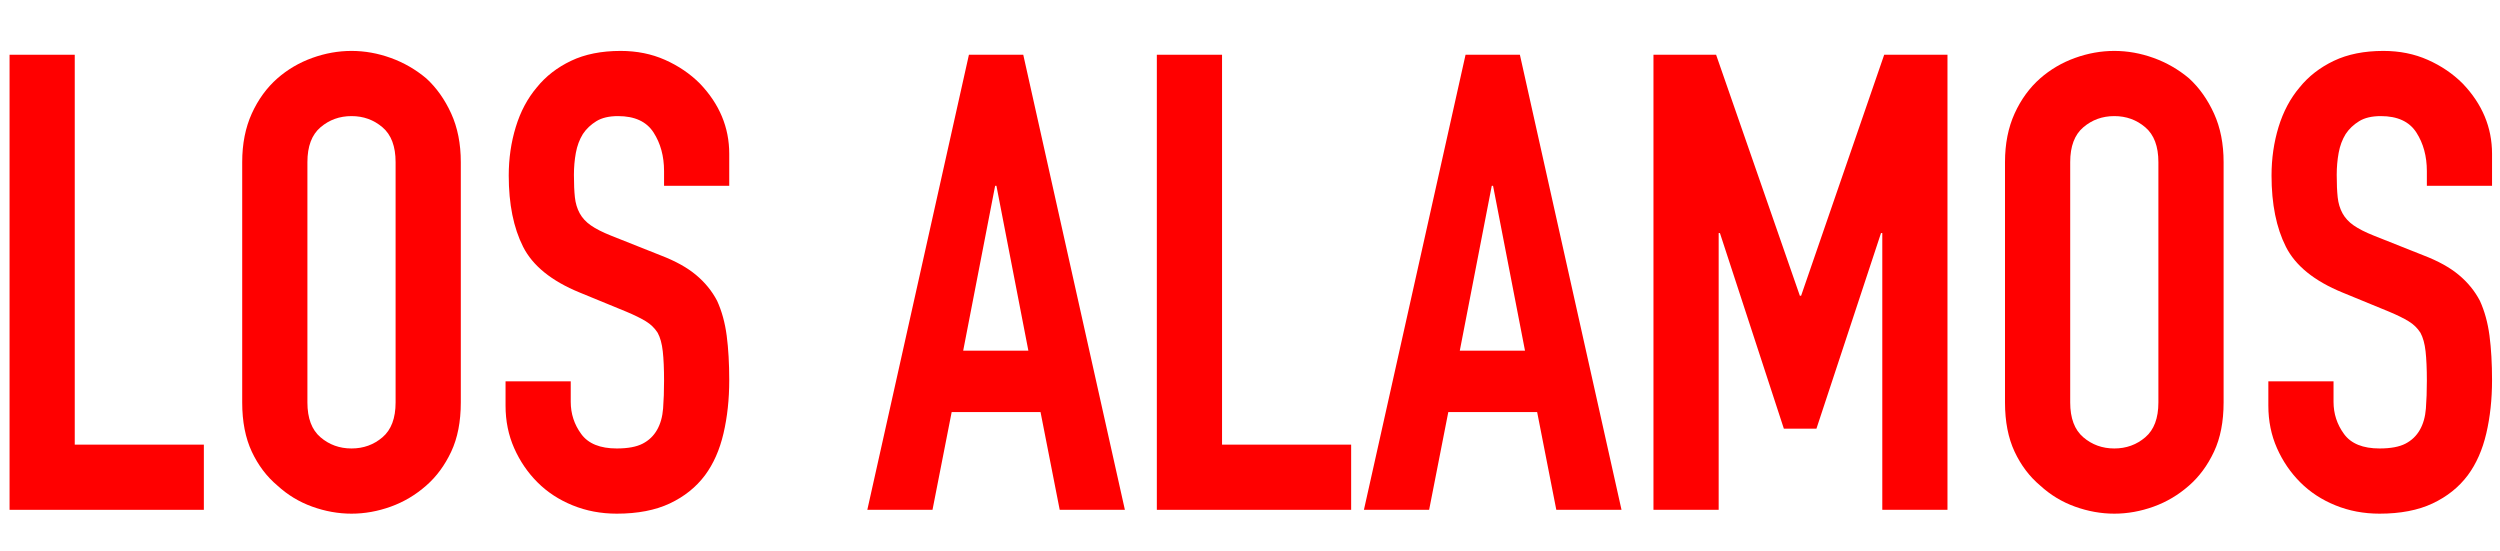
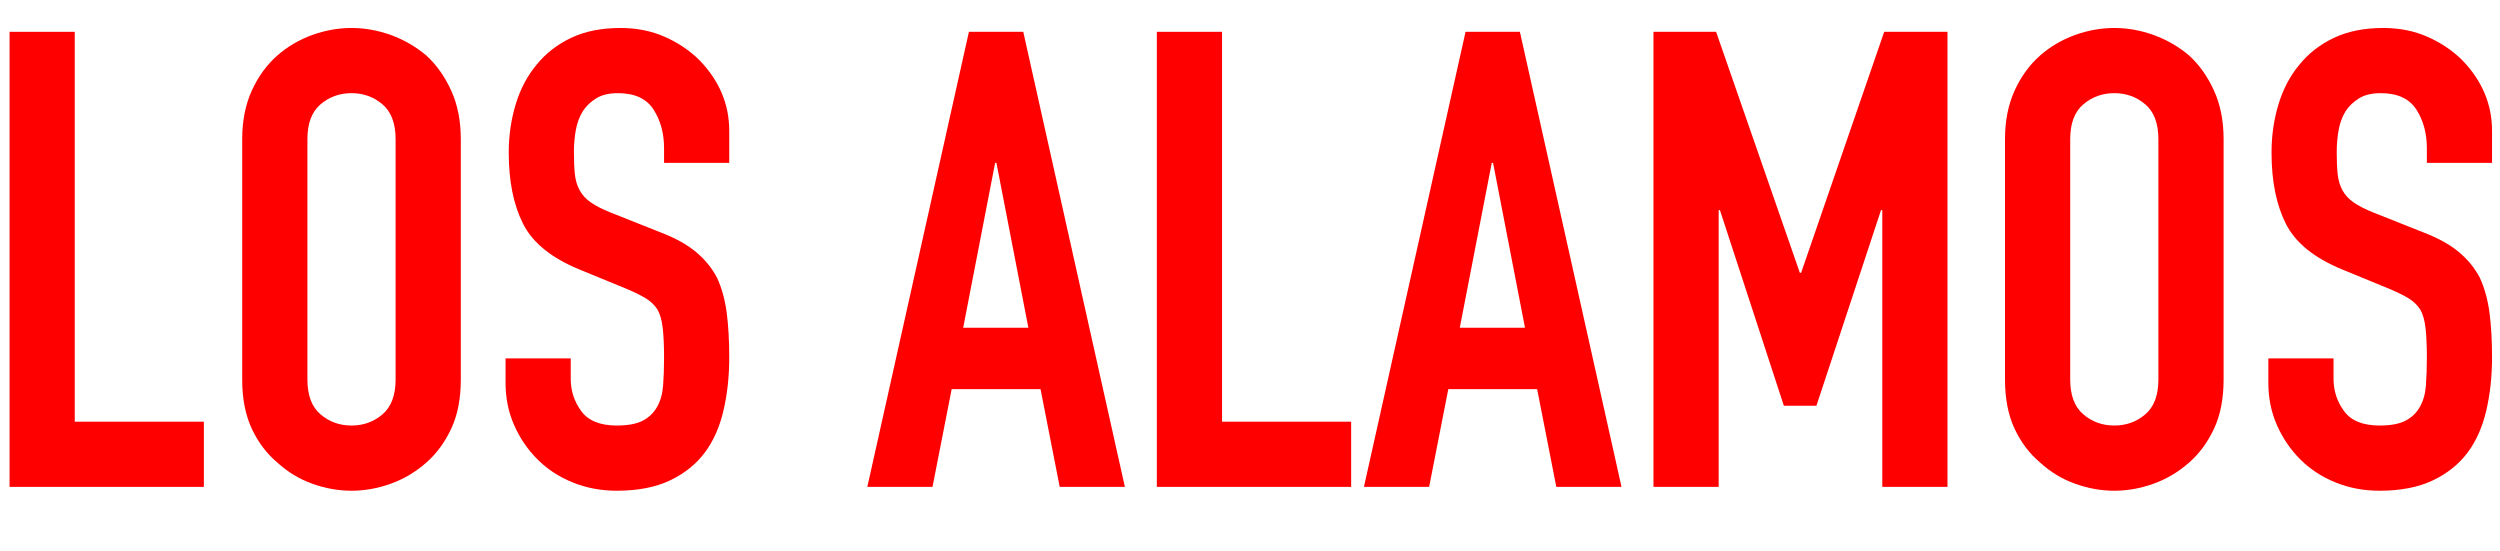
<svg xmlns="http://www.w3.org/2000/svg" width="100%" height="100%" viewBox="0 0 109 24" version="1.1" xml:space="preserve" style="fill-rule:evenodd;clip-rule:evenodd;stroke-linejoin:round;stroke-miterlimit:2;">
  <g>
-     <path d="M0.417,22.228l0,-19.841l2.842,0l0,16.999l5.629,0l0,2.842l-8.471,0Z" style="fill:#f00;fill-rule:nonzero;" />
-     <path d="M10.56,7.069c0,-0.799 0.14,-1.505 0.418,-2.118c0.279,-0.613 0.651,-1.124 1.115,-1.533c0.446,-0.39 0.952,-0.687 1.519,-0.892c0.566,-0.204 1.138,-0.306 1.714,-0.306c0.576,0 1.147,0.102 1.713,0.306c0.567,0.205 1.083,0.502 1.547,0.892c0.446,0.409 0.808,0.92 1.087,1.533c0.279,0.613 0.418,1.319 0.418,2.118l0,10.478c0,0.836 -0.139,1.551 -0.418,2.145c-0.279,0.595 -0.641,1.087 -1.087,1.477c-0.464,0.409 -0.98,0.716 -1.547,0.92c-0.566,0.204 -1.137,0.307 -1.713,0.307c-0.576,0 -1.148,-0.103 -1.714,-0.307c-0.567,-0.204 -1.073,-0.511 -1.519,-0.92c-0.464,-0.39 -0.836,-0.882 -1.115,-1.477c-0.278,-0.594 -0.418,-1.309 -0.418,-2.145l0,-10.478Zm2.843,10.478c0,0.687 0.19,1.193 0.571,1.518c0.381,0.326 0.831,0.488 1.352,0.488c0.52,0 0.97,-0.162 1.351,-0.488c0.381,-0.325 0.571,-0.831 0.571,-1.518l0,-10.478c0,-0.688 -0.19,-1.194 -0.571,-1.519c-0.381,-0.325 -0.831,-0.488 -1.351,-0.488c-0.521,0 -0.971,0.163 -1.352,0.488c-0.381,0.325 -0.571,0.831 -0.571,1.519l0,10.478Z" style="fill:#f00;fill-rule:nonzero;" />
-     <path d="M31.795,8.1l-2.842,0l0,-0.641c0,-0.65 -0.154,-1.212 -0.46,-1.686c-0.307,-0.474 -0.822,-0.711 -1.547,-0.711c-0.39,0 -0.706,0.074 -0.947,0.223c-0.242,0.149 -0.437,0.335 -0.585,0.557c-0.149,0.242 -0.251,0.516 -0.307,0.823c-0.056,0.306 -0.084,0.627 -0.084,0.961c0,0.39 0.014,0.715 0.042,0.975c0.028,0.26 0.098,0.493 0.209,0.697c0.112,0.204 0.274,0.381 0.488,0.529c0.214,0.149 0.506,0.298 0.878,0.446l2.173,0.864c0.632,0.242 1.143,0.525 1.533,0.85c0.39,0.325 0.697,0.702 0.92,1.129c0.204,0.446 0.343,0.952 0.418,1.519c0.074,0.566 0.111,1.212 0.111,1.936c0,0.836 -0.083,1.612 -0.251,2.327c-0.167,0.716 -0.436,1.324 -0.808,1.826c-0.39,0.52 -0.901,0.928 -1.532,1.226c-0.632,0.297 -1.403,0.446 -2.313,0.446c-0.688,0 -1.329,-0.121 -1.923,-0.363c-0.595,-0.241 -1.106,-0.576 -1.533,-1.003c-0.427,-0.427 -0.766,-0.924 -1.017,-1.491c-0.251,-0.566 -0.376,-1.184 -0.376,-1.853l0,-1.059l2.842,0l0,0.892c0,0.52 0.153,0.989 0.46,1.407c0.306,0.418 0.822,0.627 1.547,0.627c0.483,0 0.859,-0.07 1.128,-0.209c0.27,-0.139 0.479,-0.339 0.627,-0.599c0.149,-0.26 0.237,-0.571 0.265,-0.934c0.028,-0.362 0.042,-0.766 0.042,-1.212c0,-0.52 -0.019,-0.947 -0.056,-1.282c-0.037,-0.334 -0.111,-0.603 -0.223,-0.808c-0.13,-0.204 -0.302,-0.371 -0.515,-0.501c-0.214,-0.13 -0.497,-0.27 -0.85,-0.418l-2.035,-0.836c-1.226,-0.502 -2.048,-1.166 -2.466,-1.993c-0.418,-0.827 -0.627,-1.862 -0.627,-3.107c0,-0.743 0.102,-1.449 0.307,-2.118c0.204,-0.669 0.51,-1.245 0.919,-1.728c0.39,-0.483 0.887,-0.868 1.491,-1.156c0.604,-0.288 1.324,-0.432 2.16,-0.432c0.706,0 1.351,0.13 1.937,0.39c0.585,0.26 1.091,0.604 1.518,1.031c0.855,0.892 1.282,1.913 1.282,3.065l0,1.394Z" style="fill:#f00;fill-rule:nonzero;" />
-     <path d="M44.837,15.289l-1.393,-7.189l-0.056,0l-1.393,7.189l2.842,0Zm-7.022,6.939l4.43,-19.841l2.369,0l4.431,19.841l-2.842,0l-0.836,-4.263l-3.874,0l-0.836,4.263l-2.842,0Z" style="fill:#f00;fill-rule:nonzero;" />
-     <path d="M50.438,22.228l0,-19.841l2.843,0l0,16.999l5.629,0l0,2.842l-8.472,0Z" style="fill:#f00;fill-rule:nonzero;" />
-     <path d="M66.49,15.289l-1.393,-7.189l-0.056,0l-1.394,7.189l2.843,0Zm-7.023,6.939l4.431,-19.841l2.369,0l4.431,19.841l-2.843,0l-0.836,-4.263l-3.873,0l-0.836,4.263l-2.843,0Z" style="fill:#f00;fill-rule:nonzero;" />
-     <path d="M72.091,22.228l0,-19.841l2.731,0l3.651,10.506l0.056,0l3.622,-10.506l2.759,0l0,19.841l-2.842,0l0,-12.066l-0.056,0l-2.815,8.527l-1.421,0l-2.787,-8.527l-0.055,0l0,12.066l-2.843,0Z" style="fill:#f00;fill-rule:nonzero;" />
-     <path d="M87.418,7.069c0,-0.799 0.14,-1.505 0.418,-2.118c0.279,-0.613 0.651,-1.124 1.115,-1.533c0.446,-0.39 0.952,-0.687 1.519,-0.892c0.566,-0.204 1.138,-0.306 1.714,-0.306c0.575,0 1.147,0.102 1.713,0.306c0.567,0.205 1.083,0.502 1.547,0.892c0.446,0.409 0.808,0.92 1.087,1.533c0.279,0.613 0.418,1.319 0.418,2.118l0,10.478c0,0.836 -0.139,1.551 -0.418,2.145c-0.279,0.595 -0.641,1.087 -1.087,1.477c-0.464,0.409 -0.98,0.716 -1.547,0.92c-0.566,0.204 -1.138,0.307 -1.713,0.307c-0.576,0 -1.148,-0.103 -1.714,-0.307c-0.567,-0.204 -1.073,-0.511 -1.519,-0.92c-0.464,-0.39 -0.836,-0.882 -1.115,-1.477c-0.278,-0.594 -0.418,-1.309 -0.418,-2.145l0,-10.478Zm2.843,10.478c0,0.687 0.19,1.193 0.571,1.518c0.381,0.326 0.831,0.488 1.352,0.488c0.52,0 0.97,-0.162 1.351,-0.488c0.381,-0.325 0.571,-0.831 0.571,-1.518l0,-10.478c0,-0.688 -0.19,-1.194 -0.571,-1.519c-0.381,-0.325 -0.831,-0.488 -1.351,-0.488c-0.521,0 -0.971,0.163 -1.352,0.488c-0.381,0.325 -0.571,0.831 -0.571,1.519l0,10.478Z" style="fill:#f00;fill-rule:nonzero;" />
-     <path d="M108.653,8.1l-2.842,0l0,-0.641c0,-0.65 -0.154,-1.212 -0.46,-1.686c-0.307,-0.474 -0.822,-0.711 -1.547,-0.711c-0.39,0 -0.706,0.074 -0.947,0.223c-0.242,0.149 -0.437,0.335 -0.585,0.557c-0.149,0.242 -0.251,0.516 -0.307,0.823c-0.056,0.306 -0.084,0.627 -0.084,0.961c0,0.39 0.014,0.715 0.042,0.975c0.028,0.26 0.098,0.493 0.209,0.697c0.112,0.204 0.274,0.381 0.488,0.529c0.214,0.149 0.506,0.298 0.878,0.446l2.173,0.864c0.632,0.242 1.143,0.525 1.533,0.85c0.39,0.325 0.697,0.702 0.92,1.129c0.204,0.446 0.343,0.952 0.418,1.519c0.074,0.566 0.111,1.212 0.111,1.936c0,0.836 -0.083,1.612 -0.251,2.327c-0.167,0.716 -0.436,1.324 -0.808,1.826c-0.39,0.52 -0.901,0.928 -1.533,1.226c-0.631,0.297 -1.402,0.446 -2.313,0.446c-0.687,0 -1.328,-0.121 -1.922,-0.363c-0.595,-0.241 -1.106,-0.576 -1.533,-1.003c-0.427,-0.427 -0.766,-0.924 -1.017,-1.491c-0.251,-0.566 -0.376,-1.184 -0.376,-1.853l0,-1.059l2.842,0l0,0.892c0,0.52 0.153,0.989 0.46,1.407c0.306,0.418 0.822,0.627 1.546,0.627c0.484,0 0.86,-0.07 1.129,-0.209c0.269,-0.139 0.479,-0.339 0.627,-0.599c0.149,-0.26 0.237,-0.571 0.265,-0.934c0.028,-0.362 0.042,-0.766 0.042,-1.212c0,-0.52 -0.019,-0.947 -0.056,-1.282c-0.037,-0.334 -0.112,-0.603 -0.223,-0.808c-0.13,-0.204 -0.302,-0.371 -0.516,-0.501c-0.213,-0.13 -0.497,-0.27 -0.85,-0.418l-2.034,-0.836c-1.226,-0.502 -2.048,-1.166 -2.466,-1.993c-0.418,-0.827 -0.627,-1.862 -0.627,-3.107c0,-0.743 0.102,-1.449 0.306,-2.118c0.205,-0.669 0.511,-1.245 0.92,-1.728c0.39,-0.483 0.887,-0.868 1.491,-1.156c0.604,-0.288 1.324,-0.432 2.16,-0.432c0.706,0 1.351,0.13 1.936,0.39c0.586,0.26 1.092,0.604 1.519,1.031c0.855,0.892 1.282,1.913 1.282,3.065l0,1.394Z" style="fill:#f00;fill-rule:nonzero;" />
+     <path d="M0.417,21.228l0,-19.841l2.842,0l0,16.999l5.629,0l0,2.842l-8.471,0Z" style="fill:#f00;fill-rule:nonzero;" />
+     <path d="M10.56,6.069c0,-0.799 0.14,-1.505 0.418,-2.118c0.279,-0.613 0.651,-1.124 1.115,-1.533c0.446,-0.39 0.952,-0.687 1.519,-0.892c0.566,-0.204 1.138,-0.306 1.714,-0.306c0.576,0 1.147,0.102 1.713,0.306c0.567,0.205 1.083,0.502 1.547,0.892c0.446,0.409 0.808,0.92 1.087,1.533c0.279,0.613 0.418,1.319 0.418,2.118l0,10.478c0,0.836 -0.139,1.551 -0.418,2.145c-0.279,0.595 -0.641,1.087 -1.087,1.477c-0.464,0.409 -0.98,0.716 -1.547,0.92c-0.566,0.204 -1.137,0.307 -1.713,0.307c-0.576,0 -1.148,-0.103 -1.714,-0.307c-0.567,-0.204 -1.073,-0.511 -1.519,-0.92c-0.464,-0.39 -0.836,-0.882 -1.115,-1.477c-0.278,-0.594 -0.418,-1.309 -0.418,-2.145l0,-10.478Zm2.843,10.478c0,0.687 0.19,1.193 0.571,1.518c0.381,0.326 0.831,0.488 1.352,0.488c0.52,0 0.97,-0.162 1.351,-0.488c0.381,-0.325 0.571,-0.831 0.571,-1.518l0,-10.478c0,-0.688 -0.19,-1.194 -0.571,-1.519c-0.381,-0.325 -0.831,-0.488 -1.351,-0.488c-0.521,0 -0.971,0.163 -1.352,0.488c-0.381,0.325 -0.571,0.831 -0.571,1.519l0,10.478Z" style="fill:#f00;fill-rule:nonzero;" />
+     <path d="M31.795,7.1l-2.842,0l0,-0.641c0,-0.65 -0.154,-1.212 -0.46,-1.686c-0.307,-0.474 -0.822,-0.711 -1.547,-0.711c-0.39,0 -0.706,0.074 -0.947,0.223c-0.242,0.149 -0.437,0.335 -0.585,0.557c-0.149,0.242 -0.251,0.516 -0.307,0.823c-0.056,0.306 -0.084,0.627 -0.084,0.961c0,0.39 0.014,0.715 0.042,0.975c0.028,0.26 0.098,0.493 0.209,0.697c0.112,0.204 0.274,0.381 0.488,0.529c0.214,0.149 0.506,0.298 0.878,0.446l2.173,0.864c0.632,0.242 1.143,0.525 1.533,0.85c0.39,0.325 0.697,0.702 0.92,1.129c0.204,0.446 0.343,0.952 0.418,1.519c0.074,0.566 0.111,1.212 0.111,1.936c0,0.836 -0.083,1.612 -0.251,2.327c-0.167,0.716 -0.436,1.324 -0.808,1.826c-0.39,0.52 -0.901,0.928 -1.532,1.226c-0.632,0.297 -1.403,0.446 -2.313,0.446c-0.688,0 -1.329,-0.121 -1.923,-0.363c-0.595,-0.241 -1.106,-0.576 -1.533,-1.003c-0.427,-0.427 -0.766,-0.924 -1.017,-1.491c-0.251,-0.566 -0.376,-1.184 -0.376,-1.853l0,-1.059l2.842,0l0,0.892c0,0.52 0.153,0.989 0.46,1.407c0.306,0.418 0.822,0.627 1.547,0.627c0.483,0 0.859,-0.07 1.128,-0.209c0.27,-0.139 0.479,-0.339 0.627,-0.599c0.149,-0.26 0.237,-0.571 0.265,-0.934c0.028,-0.362 0.042,-0.766 0.042,-1.212c0,-0.52 -0.019,-0.947 -0.056,-1.282c-0.037,-0.334 -0.111,-0.603 -0.223,-0.808c-0.13,-0.204 -0.302,-0.371 -0.515,-0.501c-0.214,-0.13 -0.497,-0.27 -0.85,-0.418l-2.035,-0.836c-1.226,-0.502 -2.048,-1.166 -2.466,-1.993c-0.418,-0.827 -0.627,-1.862 -0.627,-3.107c0,-0.743 0.102,-1.449 0.307,-2.118c0.204,-0.669 0.51,-1.245 0.919,-1.728c0.39,-0.483 0.887,-0.868 1.491,-1.156c0.604,-0.288 1.324,-0.432 2.16,-0.432c0.706,0 1.351,0.13 1.937,0.39c0.585,0.26 1.091,0.604 1.518,1.031c0.855,0.892 1.282,1.913 1.282,3.065l0,1.394Z" style="fill:#f00;fill-rule:nonzero;" />
+     <path d="M44.837,14.289l-1.393,-7.189l-0.056,0l-1.393,7.189l2.842,0Zm-7.022,6.939l4.43,-19.841l2.369,0l4.431,19.841l-2.842,0l-0.836,-4.263l-3.874,0l-0.836,4.263l-2.842,0Z" style="fill:#f00;fill-rule:nonzero;" />
+     <path d="M50.438,21.228l0,-19.841l2.843,0l0,16.999l5.629,0l0,2.842l-8.472,0Z" style="fill:#f00;fill-rule:nonzero;" />
+     <path d="M66.49,14.289l-1.393,-7.189l-0.056,0l-1.394,7.189l2.843,0Zm-7.023,6.939l4.431,-19.841l2.369,0l4.431,19.841l-2.843,0l-0.836,-4.263l-3.873,0l-0.836,4.263l-2.843,0Z" style="fill:#f00;fill-rule:nonzero;" />
+     <path d="M72.091,21.228l0,-19.841l2.731,0l3.651,10.506l0.056,0l3.622,-10.506l2.759,0l0,19.841l-2.842,0l0,-12.066l-0.056,0l-2.815,8.527l-1.421,0l-2.787,-8.527l-0.055,0l0,12.066l-2.843,0Z" style="fill:#f00;fill-rule:nonzero;" />
+     <path d="M87.418,6.069c0,-0.799 0.14,-1.505 0.418,-2.118c0.279,-0.613 0.651,-1.124 1.115,-1.533c0.446,-0.39 0.952,-0.687 1.519,-0.892c0.566,-0.204 1.138,-0.306 1.714,-0.306c0.575,0 1.147,0.102 1.713,0.306c0.567,0.205 1.083,0.502 1.547,0.892c0.446,0.409 0.808,0.92 1.087,1.533c0.279,0.613 0.418,1.319 0.418,2.118l0,10.478c0,0.836 -0.139,1.551 -0.418,2.145c-0.279,0.595 -0.641,1.087 -1.087,1.477c-0.464,0.409 -0.98,0.716 -1.547,0.92c-0.566,0.204 -1.138,0.307 -1.713,0.307c-0.576,0 -1.148,-0.103 -1.714,-0.307c-0.567,-0.204 -1.073,-0.511 -1.519,-0.92c-0.464,-0.39 -0.836,-0.882 -1.115,-1.477c-0.278,-0.594 -0.418,-1.309 -0.418,-2.145l0,-10.478Zm2.843,10.478c0,0.687 0.19,1.193 0.571,1.518c0.381,0.326 0.831,0.488 1.352,0.488c0.52,0 0.97,-0.162 1.351,-0.488c0.381,-0.325 0.571,-0.831 0.571,-1.518l0,-10.478c0,-0.688 -0.19,-1.194 -0.571,-1.519c-0.381,-0.325 -0.831,-0.488 -1.351,-0.488c-0.521,0 -0.971,0.163 -1.352,0.488c-0.381,0.325 -0.571,0.831 -0.571,1.519l0,10.478Z" style="fill:#f00;fill-rule:nonzero;" />
+     <path d="M108.653,7.1l-2.842,0l0,-0.641c0,-0.65 -0.154,-1.212 -0.46,-1.686c-0.307,-0.474 -0.822,-0.711 -1.547,-0.711c-0.39,0 -0.706,0.074 -0.947,0.223c-0.242,0.149 -0.437,0.335 -0.585,0.557c-0.149,0.242 -0.251,0.516 -0.307,0.823c-0.056,0.306 -0.084,0.627 -0.084,0.961c0,0.39 0.014,0.715 0.042,0.975c0.028,0.26 0.098,0.493 0.209,0.697c0.112,0.204 0.274,0.381 0.488,0.529c0.214,0.149 0.506,0.298 0.878,0.446l2.173,0.864c0.632,0.242 1.143,0.525 1.533,0.85c0.39,0.325 0.697,0.702 0.92,1.129c0.204,0.446 0.343,0.952 0.418,1.519c0.074,0.566 0.111,1.212 0.111,1.936c0,0.836 -0.083,1.612 -0.251,2.327c-0.167,0.716 -0.436,1.324 -0.808,1.826c-0.39,0.52 -0.901,0.928 -1.533,1.226c-0.631,0.297 -1.402,0.446 -2.313,0.446c-0.687,0 -1.328,-0.121 -1.922,-0.363c-0.595,-0.241 -1.106,-0.576 -1.533,-1.003c-0.427,-0.427 -0.766,-0.924 -1.017,-1.491c-0.251,-0.566 -0.376,-1.184 -0.376,-1.853l0,-1.059l2.842,0l0,0.892c0,0.52 0.153,0.989 0.46,1.407c0.306,0.418 0.822,0.627 1.546,0.627c0.484,0 0.86,-0.07 1.129,-0.209c0.269,-0.139 0.479,-0.339 0.627,-0.599c0.149,-0.26 0.237,-0.571 0.265,-0.934c0.028,-0.362 0.042,-0.766 0.042,-1.212c0,-0.52 -0.019,-0.947 -0.056,-1.282c-0.037,-0.334 -0.112,-0.603 -0.223,-0.808c-0.13,-0.204 -0.302,-0.371 -0.516,-0.501c-0.213,-0.13 -0.497,-0.27 -0.85,-0.418l-2.034,-0.836c-1.226,-0.502 -2.048,-1.166 -2.466,-1.993c-0.418,-0.827 -0.627,-1.862 -0.627,-3.107c0,-0.743 0.102,-1.449 0.306,-2.118c0.205,-0.669 0.511,-1.245 0.92,-1.728c0.39,-0.483 0.887,-0.868 1.491,-1.156c0.604,-0.288 1.324,-0.432 2.16,-0.432c0.706,0 1.351,0.13 1.936,0.39c0.586,0.26 1.092,0.604 1.519,1.031c0.855,0.892 1.282,1.913 1.282,3.065l0,1.394Z" style="fill:#f00;fill-rule:nonzero;" />
  </g>
</svg>
